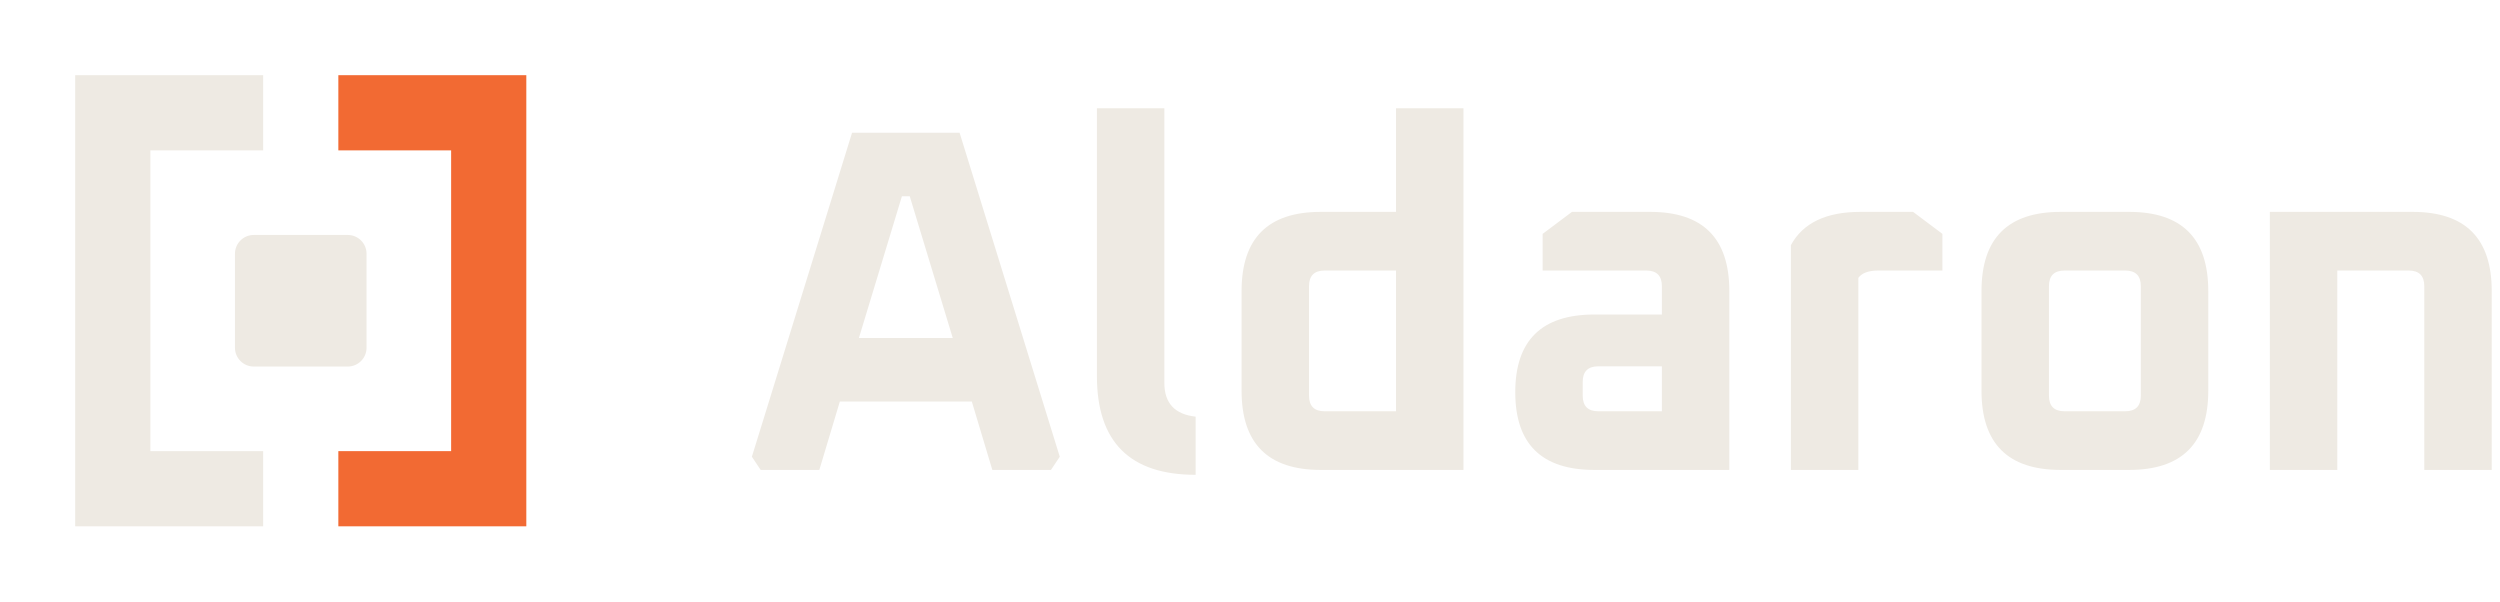
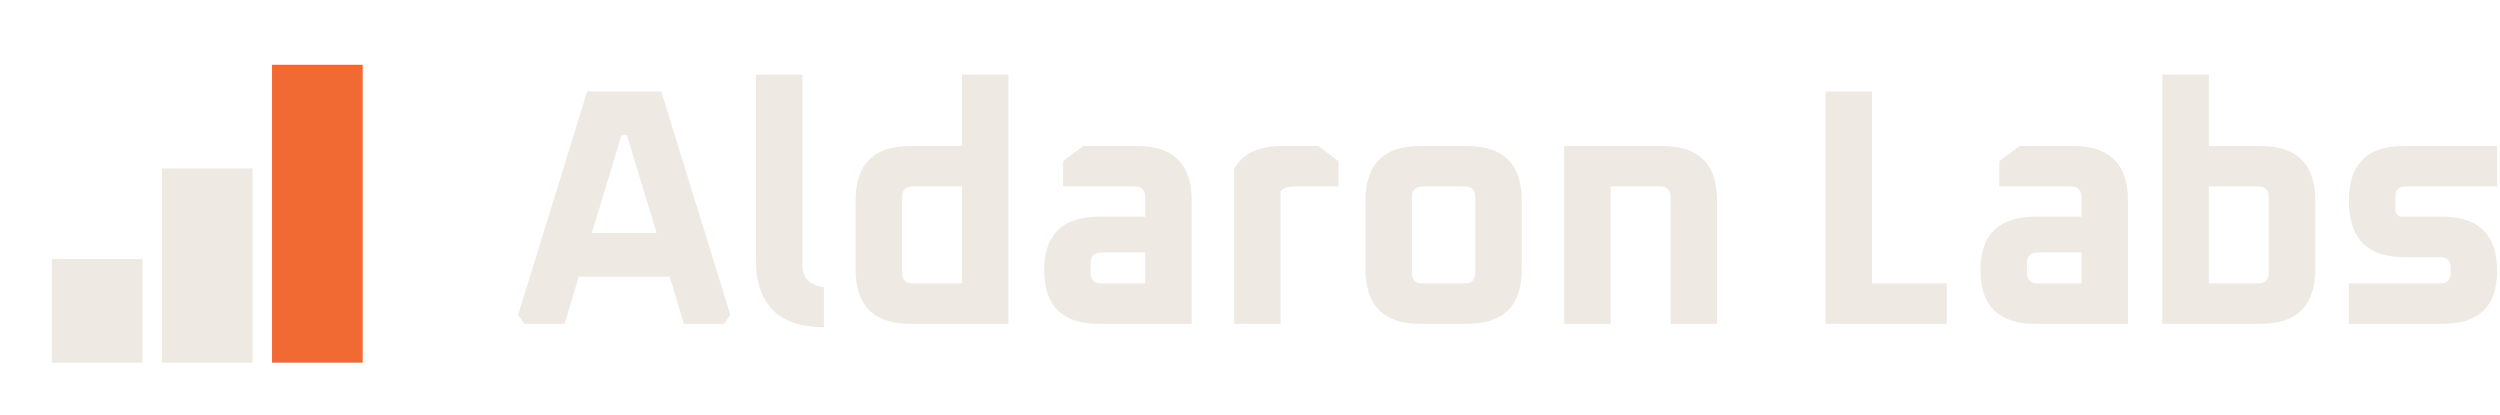
- <svg xmlns="http://www.w3.org/2000/svg" viewBox="0 0 133 32" width="133" height="32" role="img" aria-label="Aldaron">
+ <svg xmlns="http://www.w3.org/2000/svg" viewBox="0 0 193 32" role="img" aria-label="Aldaron Labs">
  <g>
-     <path fill="#EEEAE3" d="M4 4h10v4H8v16h6v4H4z" />
-     <rect fill="#EEEAE3" x="12.5" y="12.5" width="7" height="7" rx="1" />
-     <path fill="#F26A33" d="M28 4H18v4h6v16h-6v4h10z" />
+     <rect fill="#EEEAE3" x="4" y="20" width="7" height="8" />
+     <rect fill="#EEEAE3" x="12.5" y="13" width="7" height="15" />
+     <rect fill="#F26A33" x="21" y="5" width="7" height="23" />
  </g>
-   <path fill="#EEEAE3" transform="translate(40 25) scale(.26) translate(-1.8 0)" d="M3.6 0L1.8-2.7L22.3-69L44.3-69L64.8-2.7L63 0L51 0L46.8-14L19.8-14L15.6 0L3.6 0ZM32.5-56L23.7-27L42.9-27L34.1-56L32.5-56ZM72.4-19.2L72.4-19.2L72.4-74L86.2-74L86.2-17.8Q86.2-11.6 92.6-10.9L92.6-10.9L92.6 1Q72.4 1 72.4-19.2ZM102.0-16.2L102.0-16.2L102.0-36.6Q102.0-52.8 118.2-52.8L118.2-52.8L133.6-52.8L133.6-74L147.4-74L147.4 0L118.2 0Q102.0 0 102.0-16.2ZM115.8-37.6L115.8-15.2Q115.8-12 119.0-12L119.0-12L133.6-12L133.6-40.8L119.0-40.8Q115.8-40.8 115.8-37.6L115.8-37.6ZM201.8 0L174.2 0Q158.0 0 158.0-15.9Q158.0-31.8 174.2-31.8L174.2-31.8L188.0-31.8L188.0-37.6Q188.0-40.8 184.8-40.8L184.8-40.8L163.6-40.8L163.6-48.3L169.6-52.8L185.6-52.8Q201.8-52.8 201.8-36.6L201.8-36.6L201.8 0ZM171.8-18L171.8-15.2Q171.8-12 175.0-12L175.0-12L188.0-12L188.0-21.2L175.0-21.2Q171.8-21.2 171.8-18L171.8-18ZM228.2 0L214.4 0L214.4-46Q218.1-52.8 228.6-52.8L228.6-52.8L239.4-52.8L245.4-48.3L245.4-40.8L232.3-40.8Q229.3-40.8 228.2-39.3L228.2-39.3L228.2 0ZM253.4-16.2L253.4-16.2L253.4-36.6Q253.4-52.8 269.6-52.8L269.6-52.8L283.6-52.8Q299.8-52.8 299.8-36.6L299.8-36.6L299.8-16.2Q299.8 0 283.6 0L283.6 0L269.6 0Q253.4 0 253.4-16.2ZM267.2-37.6L267.2-15.2Q267.2-12 270.4-12L270.4-12L282.8-12Q286-12 286-15.2L286-15.2L286-37.6Q286-40.8 282.8-40.8L282.8-40.8L270.4-40.8Q267.2-40.8 267.2-37.6L267.2-37.6ZM326.2 0L312.4 0L312.4-52.8L341.6-52.8Q357.8-52.8 357.8-36.6L357.8-36.6L357.8 0L344.0 0L344.0-37.6Q344.0-40.8 340.8-40.8L340.8-40.8L326.2-40.8L326.2 0Z" />
+   <path fill="#EEEAE3" transform="translate(40 25) scale(.26) translate(-1.8 0)" d="M3.6 0L1.8-2.7L22.3-69L44.3-69L64.8-2.7L63 0L51 0L46.8-14L19.8-14L15.6 0L3.6 0ZM32.5-56L23.7-27L42.9-27L34.1-56L32.5-56ZM72.4-19.2L72.4-19.2L72.4-74L86.2-74L86.2-17.8Q86.2-11.6 92.6-10.9L92.6-10.9L92.6 1Q72.4 1 72.4-19.2ZM102.0-16.2L102.0-16.2L102.0-36.6Q102.0-52.8 118.2-52.8L118.2-52.8L133.6-52.8L133.6-74L147.4-74L147.4 0L118.2 0Q102.0 0 102.0-16.2ZM115.8-37.6L115.8-15.2Q115.8-12 119.0-12L119.0-12L133.6-12L133.6-40.8L119.0-40.8Q115.8-40.8 115.8-37.6L115.8-37.6ZM201.8 0L174.2 0Q158.0 0 158.0-15.9Q158.0-31.8 174.2-31.8L174.2-31.8L188.0-31.8L188.0-37.6Q188.0-40.8 184.8-40.8L184.8-40.8L163.6-40.8L163.6-48.3L169.6-52.8L185.6-52.8Q201.8-52.8 201.8-36.6L201.8-36.6L201.8 0ZM171.8-18L171.8-15.2Q171.8-12 175.0-12L175.0-12L188.0-12L188.0-21.2L175.0-21.2Q171.8-21.2 171.8-18L171.8-18ZM228.2 0L214.4 0L214.4-46Q218.1-52.8 228.6-52.8L228.6-52.8L239.4-52.8L245.4-48.3L245.4-40.8L232.3-40.8Q229.3-40.8 228.2-39.3L228.2-39.3L228.2 0ZM253.4-16.2L253.4-16.2L253.4-36.6Q253.4-52.8 269.6-52.8L269.6-52.8L283.6-52.8Q299.8-52.8 299.8-36.6L299.8-36.6L299.8-16.2Q299.8 0 283.6 0L283.6 0L269.6 0Q253.4 0 253.4-16.2ZM267.2-37.6L267.2-15.2Q267.2-12 270.4-12L270.4-12L282.8-12Q286-12 286-15.2L286-15.2L286-37.6Q286-40.8 282.8-40.8L282.8-40.8L270.4-40.8Q267.2-40.8 267.2-37.6L267.2-37.6ZM326.2 0L312.4 0L312.4-52.8L341.6-52.8Q357.8-52.8 357.8-36.6L357.8-36.6L357.8 0L344.0 0L344.0-37.6Q344.0-40.8 340.8-40.8L340.8-40.8L326.2-40.8L326.2 0ZM390 0L390-69L403.8-69L403.8-12L426-12L426 0ZM479.8 0L452.2 0Q436 0 436 -15.9Q436 -31.8 452.2 -31.8L452.2 -31.8L466 -31.8L466 -37.6Q466 -40.8 462.8 -40.8L462.8 -40.8L441.6 -40.8L441.6 -48.3L447.6 -52.8L463.6 -52.8Q479.8 -52.8 479.8 -36.6L479.8 -36.6L479.8 0ZM449.8 -18L449.8 -15.2Q449.8 -12 453 -12L453 -12L466 -12L466 -21.2L453 -21.2Q449.8 -21.2 449.8 -18L449.8 -18ZM535.4 -16.2L535.4 -16.2L535.4 -36.6Q535.4 -52.8 519.2 -52.8L519.2 -52.8L503.8 -52.8L503.8 -74L490 -74L490 0L519.2 0Q535.4 0 535.4 -16.2ZM521.6 -37.6L521.6 -15.2Q521.6 -12 518.4 -12L518.4 -12L503.8 -12L503.8 -40.8L518.4 -40.8Q521.6 -40.8 521.6 -37.6L521.6 -37.6ZM545.4 -36.6Q545.4 -52.8 561.6 -52.8L589.4 -52.8L589.4 -40.8L562.2 -40.8Q559.2 -40.8 559.2 -37.6L559.2 -34Q559.2 -31.8 561.4 -31.8L573.2 -31.8Q589.4 -31.8 589.4 -15.6Q589.4 0 573.2 0L545.4 0L545.4 -12L572.6 -12Q575.6 -12 575.6 -15.2L575.6 -16.8Q575.6 -19.8 572.4 -19.8L561.6 -19.8Q545.4 -19.8 545.4 -36.6Z" />
</svg>
